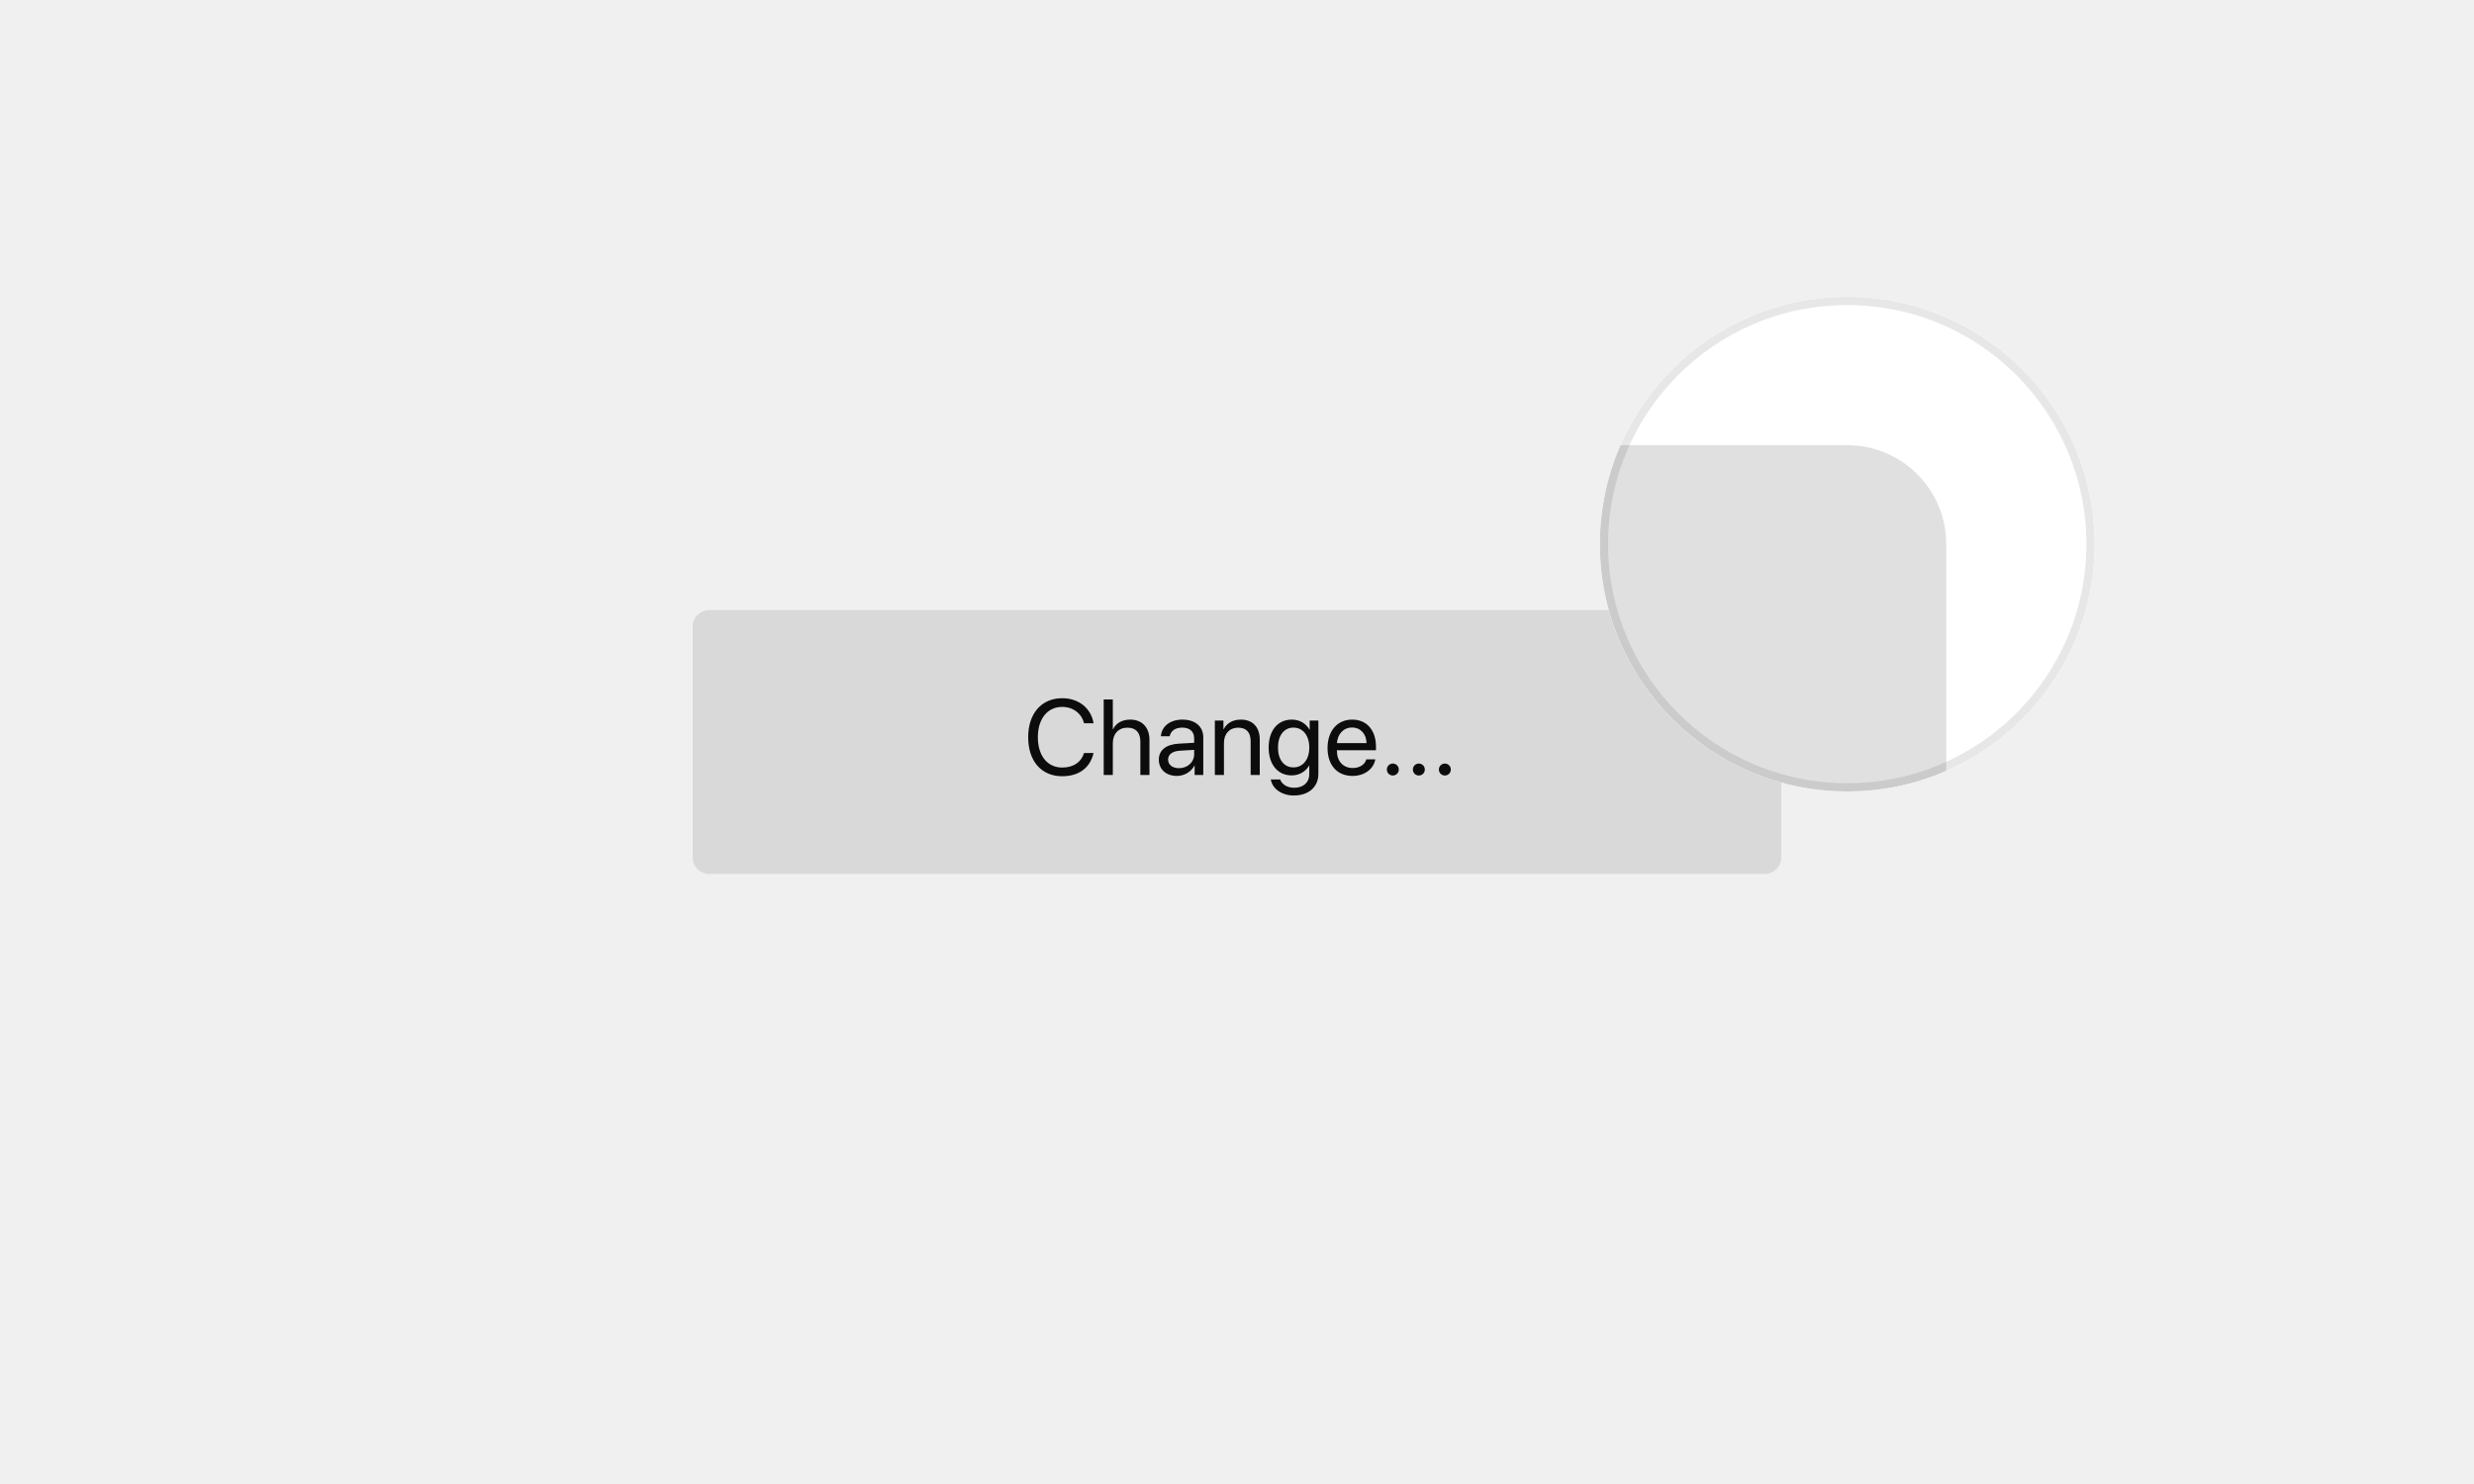
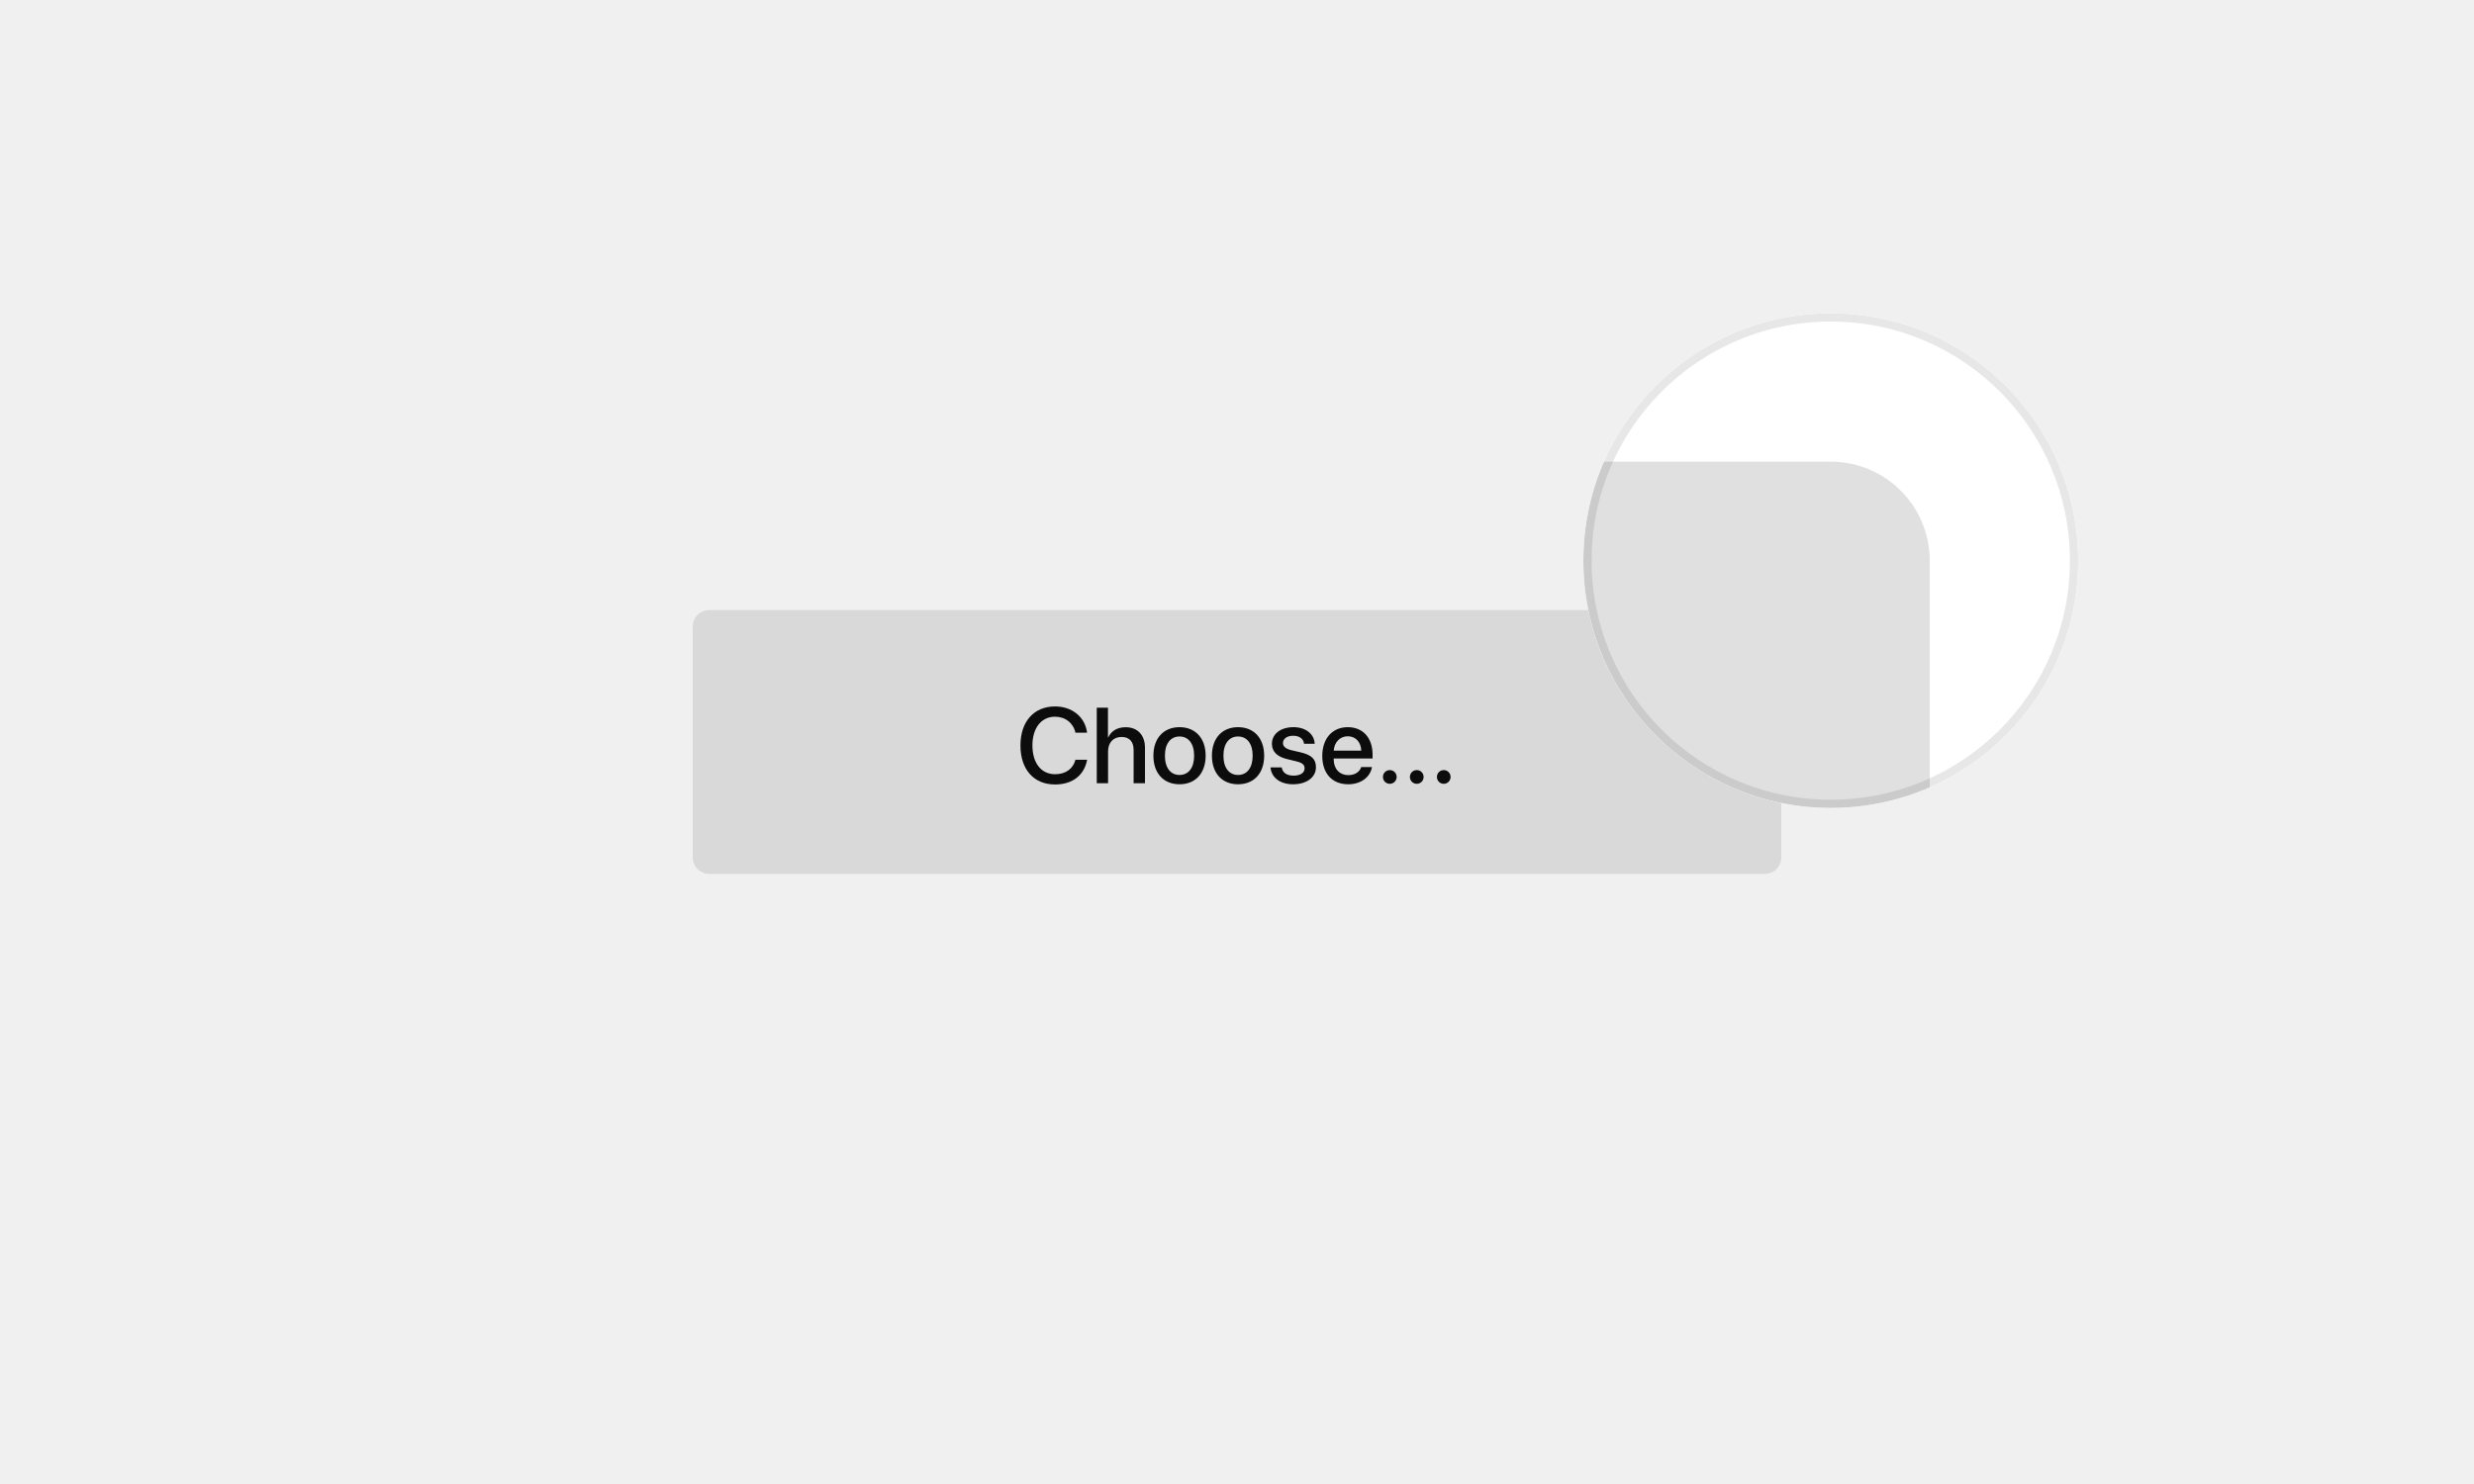
<svg xmlns="http://www.w3.org/2000/svg" xmlns:xlink="http://www.w3.org/1999/xlink" width="300" height="180" style="background:#f9f9fa" viewBox="0 0 300 180">
  <defs>
    <rect id="button-radius-a" width="60" height="60" rx="30" />
  </defs>
  <g fill="none" fill-rule="evenodd">
    <rect width="132" height="32" x="84" y="74" fill="#0C0C0D" fill-opacity=".1" rx="2" />
-     <path fill="#0C0C0D" d="M128.804,94.152 C130.829,94.152 132.187,93.143 132.606,91.334 L131.451,91.334 C131.121,92.451 130.156,93.099 128.81,93.099 C127.001,93.099 125.852,91.664 125.852,89.417 C125.852,87.189 127.014,85.742 128.804,85.742 C130.111,85.742 131.159,86.529 131.451,87.729 L132.606,87.729 C132.314,85.9 130.797,84.688 128.804,84.688 C126.296,84.688 124.678,86.542 124.678,89.417 C124.678,92.318 126.277,94.152 128.804,94.152 Z M133.837,94 L134.942,94 L134.942,90.153 C134.942,89.011 135.621,88.262 136.719,88.262 C137.754,88.262 138.281,88.89 138.281,89.938 L138.281,94 L139.385,94 L139.385,89.734 C139.385,88.262 138.509,87.284 137.062,87.284 C136.059,87.284 135.335,87.716 134.967,88.452 L134.942,88.452 L134.942,84.84 L133.837,84.84 L133.837,94 Z M142.965,93.175 C144.006,93.175 144.806,92.445 144.806,91.493 L144.806,90.953 L143.042,91.061 C142.153,91.118 141.645,91.512 141.645,92.134 C141.645,92.762 142.172,93.175 142.965,93.175 Z M142.718,94.114 C141.404,94.114 140.521,93.321 140.521,92.134 C140.521,91.004 141.391,90.293 142.915,90.204 L144.806,90.096 L144.806,89.544 C144.806,88.738 144.273,88.255 143.359,88.255 C142.508,88.255 141.975,88.655 141.835,89.303 L140.769,89.303 C140.845,88.16 141.823,87.284 143.384,87.284 C144.933,87.284 145.911,88.122 145.911,89.436 L145.911,94 L144.863,94 L144.863,92.864 L144.838,92.864 C144.444,93.619 143.606,94.114 142.718,94.114 Z M147.313,94 L148.418,94 L148.418,90.115 C148.418,88.998 149.097,88.262 150.138,88.262 C151.154,88.262 151.655,88.846 151.655,89.912 L151.655,94 L152.76,94 L152.76,89.715 C152.76,88.217 151.922,87.284 150.475,87.284 C149.453,87.284 148.748,87.741 148.38,88.452 L148.354,88.452 L148.354,87.398 L147.313,87.398 L147.313,94 Z M156.848,93.08 C157.997,93.08 158.765,92.127 158.765,90.674 C158.765,89.22 157.997,88.255 156.848,88.255 C155.711,88.255 154.969,89.195 154.969,90.674 C154.969,92.153 155.711,93.08 156.848,93.08 Z M156.886,96.488 C155.432,96.488 154.283,95.669 154.099,94.546 L155.235,94.546 C155.451,95.149 156.105,95.549 156.93,95.549 C158.073,95.549 158.765,94.889 158.765,93.905 L158.765,92.864 L158.739,92.864 C158.333,93.581 157.552,94.051 156.625,94.051 C154.943,94.051 153.839,92.724 153.839,90.674 C153.839,88.604 154.943,87.284 156.651,87.284 C157.584,87.284 158.358,87.741 158.796,88.509 L158.815,88.509 L158.815,87.398 L159.869,87.398 L159.869,93.867 C159.869,95.441 158.708,96.488 156.886,96.488 Z M163.951,88.243 C162.916,88.243 162.192,89.036 162.123,90.134 L165.709,90.134 C165.684,89.03 164.992,88.243 163.951,88.243 Z M165.684,92.108 L166.769,92.108 C166.579,93.264 165.461,94.114 164.021,94.114 C162.129,94.114 160.98,92.8 160.98,90.725 C160.98,88.674 162.148,87.284 163.97,87.284 C165.753,87.284 166.852,88.579 166.852,90.579 L166.852,90.998 L162.116,90.998 L162.116,91.061 C162.116,92.324 162.859,93.156 164.046,93.156 C164.884,93.156 165.5,92.73 165.684,92.108 Z M168.896,94.063 C169.302,94.063 169.619,93.746 169.619,93.34 C169.619,92.934 169.302,92.616 168.896,92.616 C168.489,92.616 168.172,92.934 168.172,93.34 C168.172,93.746 168.489,94.063 168.896,94.063 Z M172.05,94.063 C172.457,94.063 172.774,93.746 172.774,93.34 C172.774,92.934 172.457,92.616 172.05,92.616 C171.644,92.616 171.327,92.934 171.327,93.34 C171.327,93.746 171.644,94.063 172.05,94.063 Z M175.205,94.063 C175.611,94.063 175.929,93.746 175.929,93.34 C175.929,92.934 175.611,92.616 175.205,92.616 C174.799,92.616 174.481,92.934 174.481,93.34 C174.481,93.746 174.799,94.063 175.205,94.063 Z" />
-     <g transform="translate(194 36)">
+     <g transform="translate(192 38)">
      <mask id="button-radius-b" fill="#fff">
        <use xlink:href="#button-radius-a" />
      </mask>
      <use fill="#FFF" xlink:href="#button-radius-a" />
      <rect width="55.5" height="55.5" x="-13.5" y="18" fill="#E0E0E1" mask="url(#button-radius-b)" rx="12" />
      <rect width="59" height="59" x=".5" y=".5" stroke="#0C0C0D" stroke-opacity=".1" mask="url(#button-radius-b)" rx="29.5" />
    </g>
+     <path fill="#0C0C0D" d="M127.936,95.152 C130.043,95.152 131.478,94.042 131.827,92.15 L130.411,92.15 C130.125,93.254 129.218,93.908 127.942,93.908 C126.26,93.908 125.193,92.556 125.193,90.417 C125.193,88.297 126.272,86.932 127.936,86.932 C129.18,86.932 130.157,87.7 130.411,88.875 L131.82,88.875 C131.579,86.964 130.011,85.688 127.936,85.688 C125.377,85.688 123.74,87.516 123.74,90.417 C123.74,93.337 125.365,95.152 127.936,95.152 Z M132.995,95 L134.366,95 L134.366,91.141 C134.366,90.087 134.988,89.389 136.003,89.389 C136.968,89.389 137.463,89.979 137.463,90.963 L137.463,95 L138.841,95 L138.841,90.696 C138.841,89.186 137.965,88.208 136.499,88.208 C135.483,88.208 134.753,88.659 134.385,89.439 L134.353,89.439 L134.353,85.84 L132.995,85.84 L132.995,95 Z M143.03,95.127 C141.12,95.127 139.863,93.813 139.863,91.661 C139.863,89.516 141.126,88.202 143.03,88.202 C144.935,88.202 146.198,89.516 146.198,91.661 C146.198,93.813 144.941,95.127 143.03,95.127 Z M143.03,93.997 C144.109,93.997 144.801,93.146 144.801,91.661 C144.801,90.182 144.103,89.332 143.03,89.332 C141.958,89.332 141.259,90.182 141.259,91.661 C141.259,93.146 141.958,93.997 143.03,93.997 Z M150.127,95.127 C148.216,95.127 146.959,93.813 146.959,91.661 C146.959,89.516 148.223,88.202 150.127,88.202 C152.031,88.202 153.294,89.516 153.294,91.661 C153.294,93.813 152.038,95.127 150.127,95.127 Z M150.127,93.997 C151.206,93.997 151.898,93.146 151.898,91.661 C151.898,90.182 151.2,89.332 150.127,89.332 C149.054,89.332 148.356,90.182 148.356,91.661 C148.356,93.146 149.054,93.997 150.127,93.997 Z M154.234,90.214 C154.234,91.147 154.843,91.775 156.049,92.067 L157.243,92.359 C157.941,92.537 158.195,92.772 158.195,93.197 C158.195,93.737 157.687,94.08 156.862,94.08 C156.024,94.08 155.529,93.724 155.421,93.083 L154.062,93.083 C154.17,94.308 155.218,95.127 156.798,95.127 C158.436,95.127 159.572,94.289 159.572,93.07 C159.572,92.086 159.064,91.579 157.719,91.255 L156.595,90.995 C155.903,90.823 155.573,90.544 155.573,90.131 C155.573,89.604 156.068,89.243 156.811,89.243 C157.579,89.243 158.068,89.617 158.131,90.22 L159.42,90.22 C159.375,89.033 158.334,88.202 156.849,88.202 C155.288,88.202 154.234,89.021 154.234,90.214 Z M163.432,89.306 C162.473,89.306 161.8,90.036 161.73,91.045 L165.069,91.045 C165.038,90.023 164.39,89.306 163.432,89.306 Z M165.063,93.039 L166.364,93.039 C166.174,94.257 165.019,95.127 163.489,95.127 C161.527,95.127 160.34,93.8 160.34,91.693 C160.34,89.598 161.546,88.202 163.432,88.202 C165.285,88.202 166.44,89.509 166.44,91.534 L166.44,92.004 L161.724,92.004 L161.724,92.086 C161.724,93.248 162.422,94.016 163.521,94.016 C164.301,94.016 164.879,93.623 165.063,93.039 Z M168.529,95.07 C168.992,95.07 169.36,94.702 169.36,94.238 C169.36,93.775 168.992,93.407 168.529,93.407 C168.065,93.407 167.697,93.775 167.697,94.238 C167.697,94.702 168.065,95.07 168.529,95.07 Z M171.798,95.07 C172.261,95.07 172.629,94.702 172.629,94.238 C172.629,93.775 172.261,93.407 171.798,93.407 C171.334,93.407 170.966,93.775 170.966,94.238 C170.966,94.702 171.334,95.07 171.798,95.07 Z M175.073,95.07 C175.537,95.07 175.898,94.702 175.898,94.238 C175.898,93.775 175.537,93.407 175.073,93.407 C174.604,93.407 174.242,93.775 174.242,94.238 C174.242,94.702 174.604,95.07 175.073,95.07 Z" />
  </g>
</svg>
